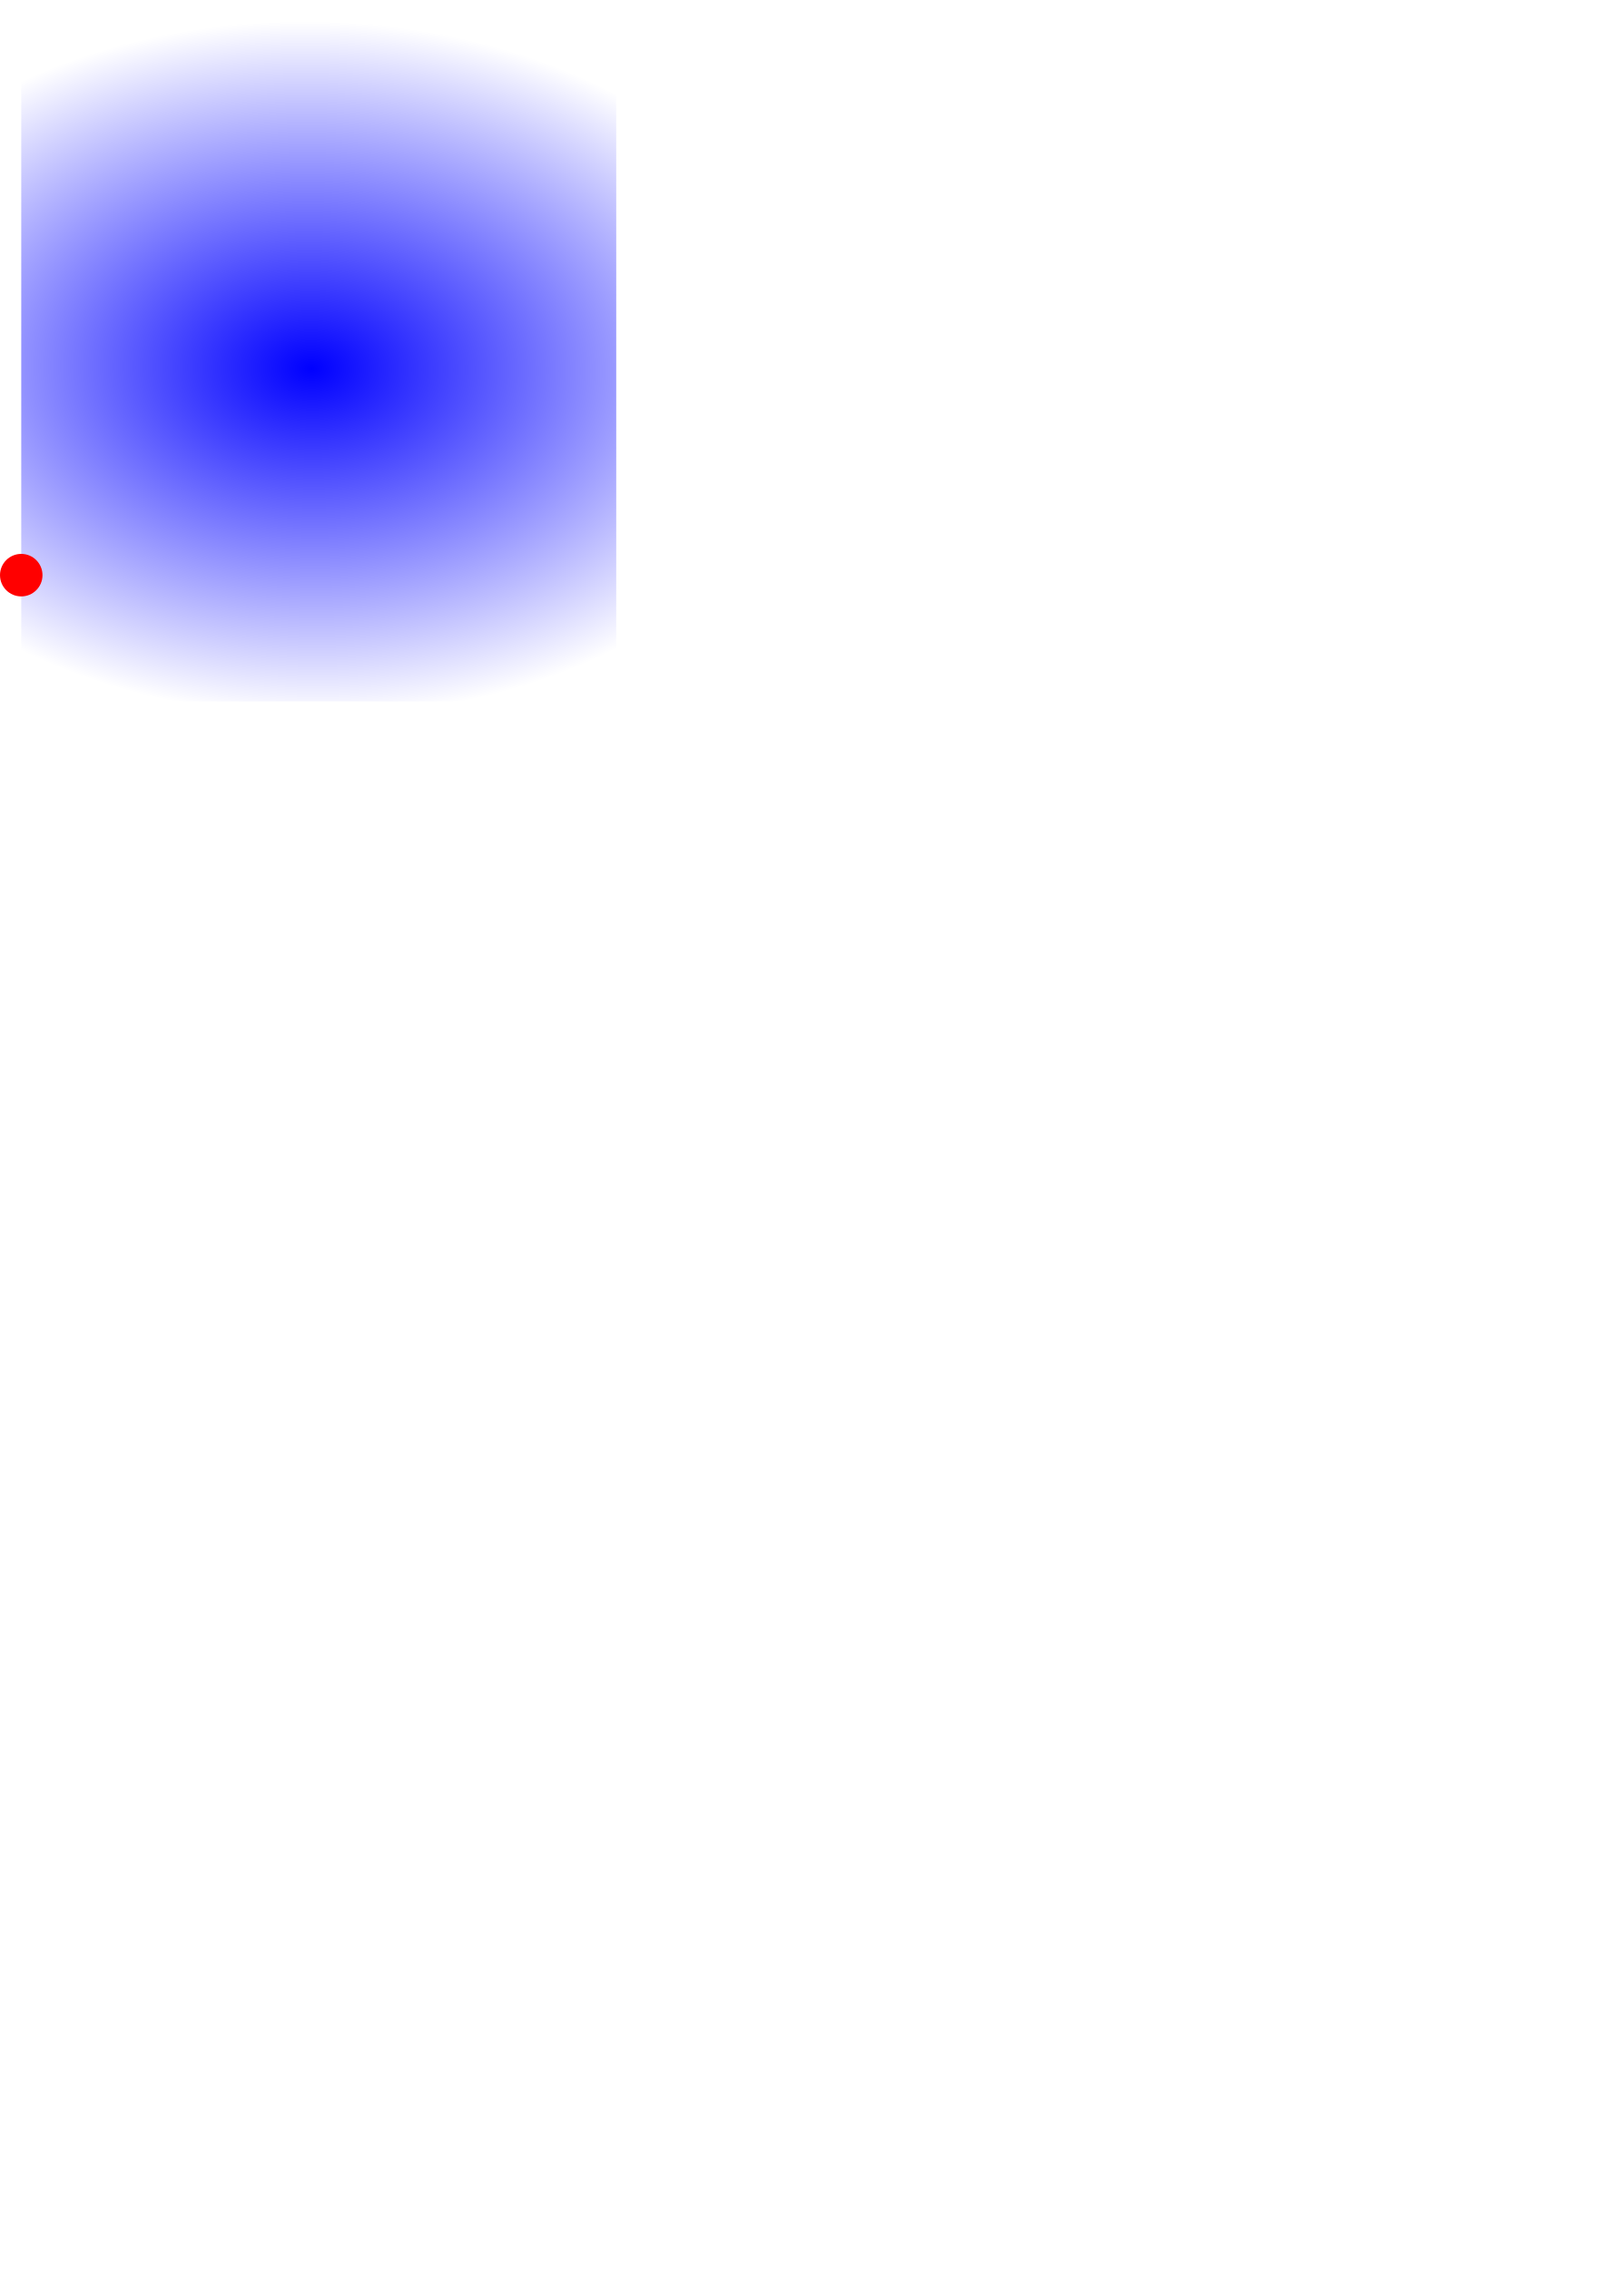
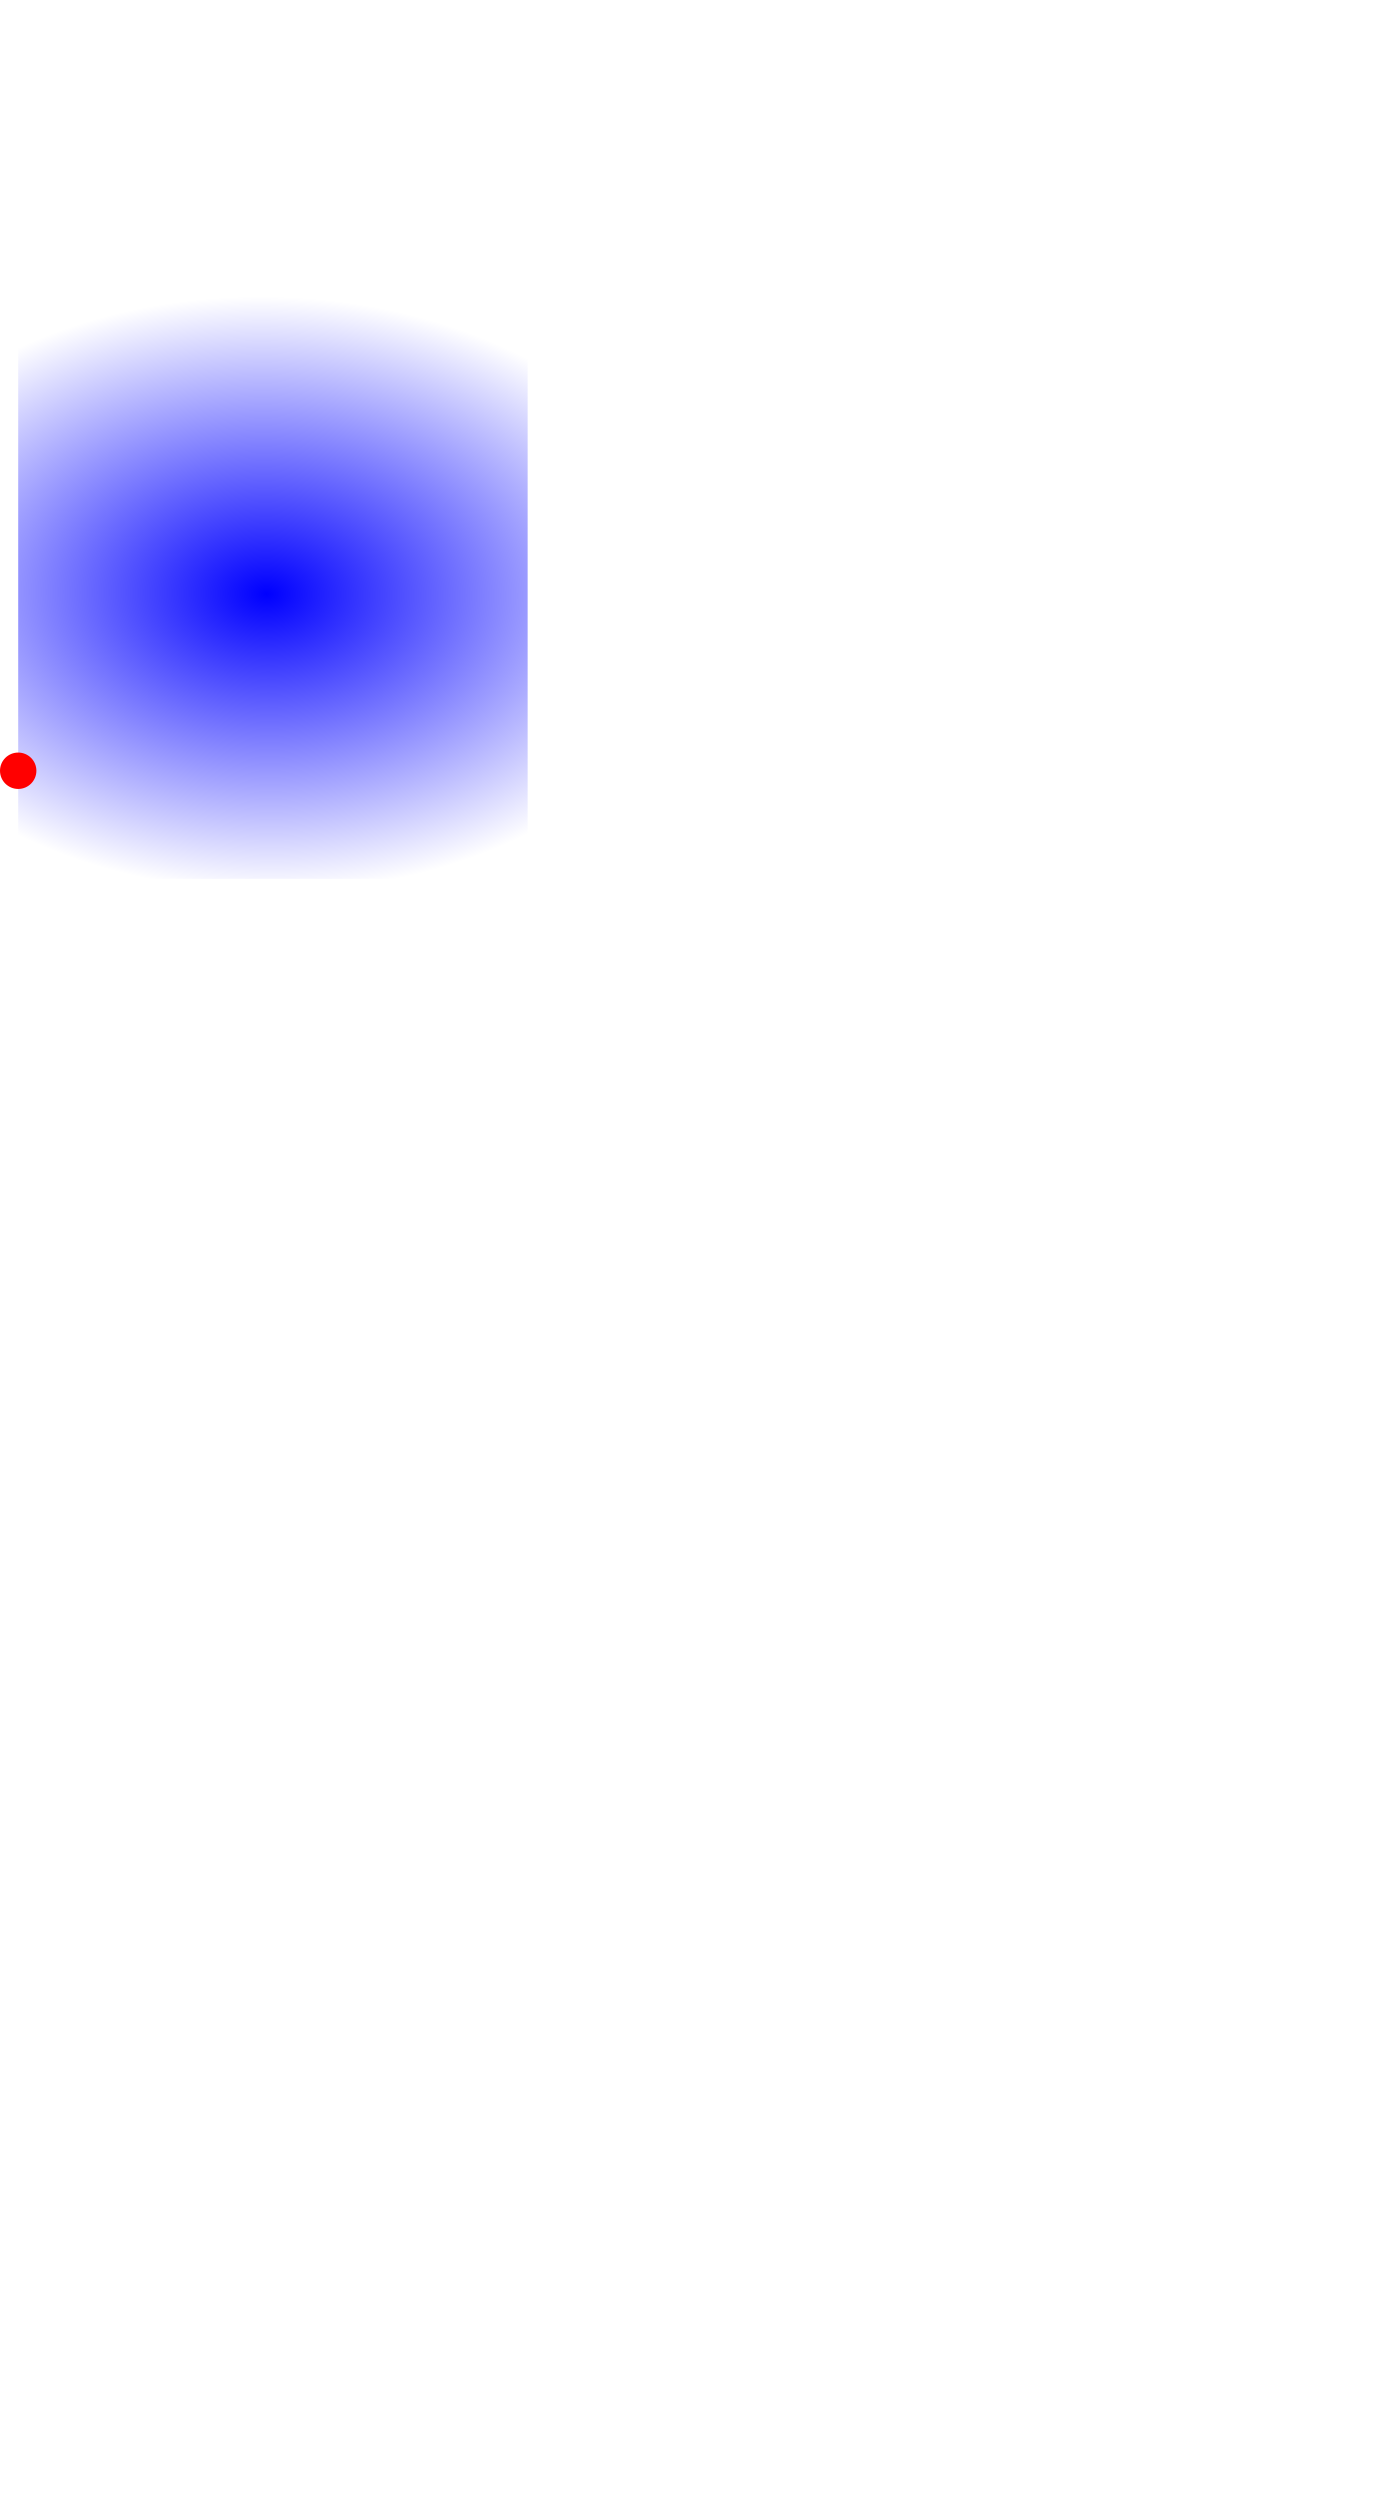
- <svg xmlns="http://www.w3.org/2000/svg" xmlns:xlink="http://www.w3.org/1999/xlink" width="3820mm" height="5340mm" viewBox="-50 -50 3820 5340" version="1.1" id="svg8">
+ <svg xmlns="http://www.w3.org/2000/svg" xmlns:xlink="http://www.w3.org/1999/xlink" width="2630mm" height="4730mm" viewBox="-50 -50 3820 5340" version="1.1" id="svg8">
  <defs id="defs2">
    <linearGradient id="linearGradient4524">
      <stop style="stop-color:#0000ff;stop-opacity:1;" offset="0" id="stop4520" />
      <stop style="stop-color:#0000ff;stop-opacity:0;" offset="1" id="stop4522" />
    </linearGradient>
    <radialGradient xlink:href="#linearGradient4524" id="radialGradient4526" cx="682.895" cy="-488.033" fx="682.895" fy="-488.033" r="700" gradientTransform="matrix(1.70229,0.02965541,-0.02033529,1.167293,-489.5142,63.53133)" gradientUnits="userSpaceOnUse" />
  </defs>
  <g id="layer1" transform="translate(0,1303)">
    <rect style="fill:url(#radialGradient4526);stroke-width:0.265;fill-opacity:1;opacity:1" id="track1" width="1400" height="1600" x="0" y="-1303" />
    <circle style="opacity:1;vector-effect:none;fill:#ff0000;fill-opacity:1;fill-rule:evenodd;stroke:none;stroke-width:5;stroke-linecap:round;stroke-linejoin:miter;stroke-miterlimit:4;stroke-dasharray:none;stroke-dashoffset:0;stroke-opacity:1" id="tag" cx="0" cy="0" r="50" />
  </g>
</svg>
